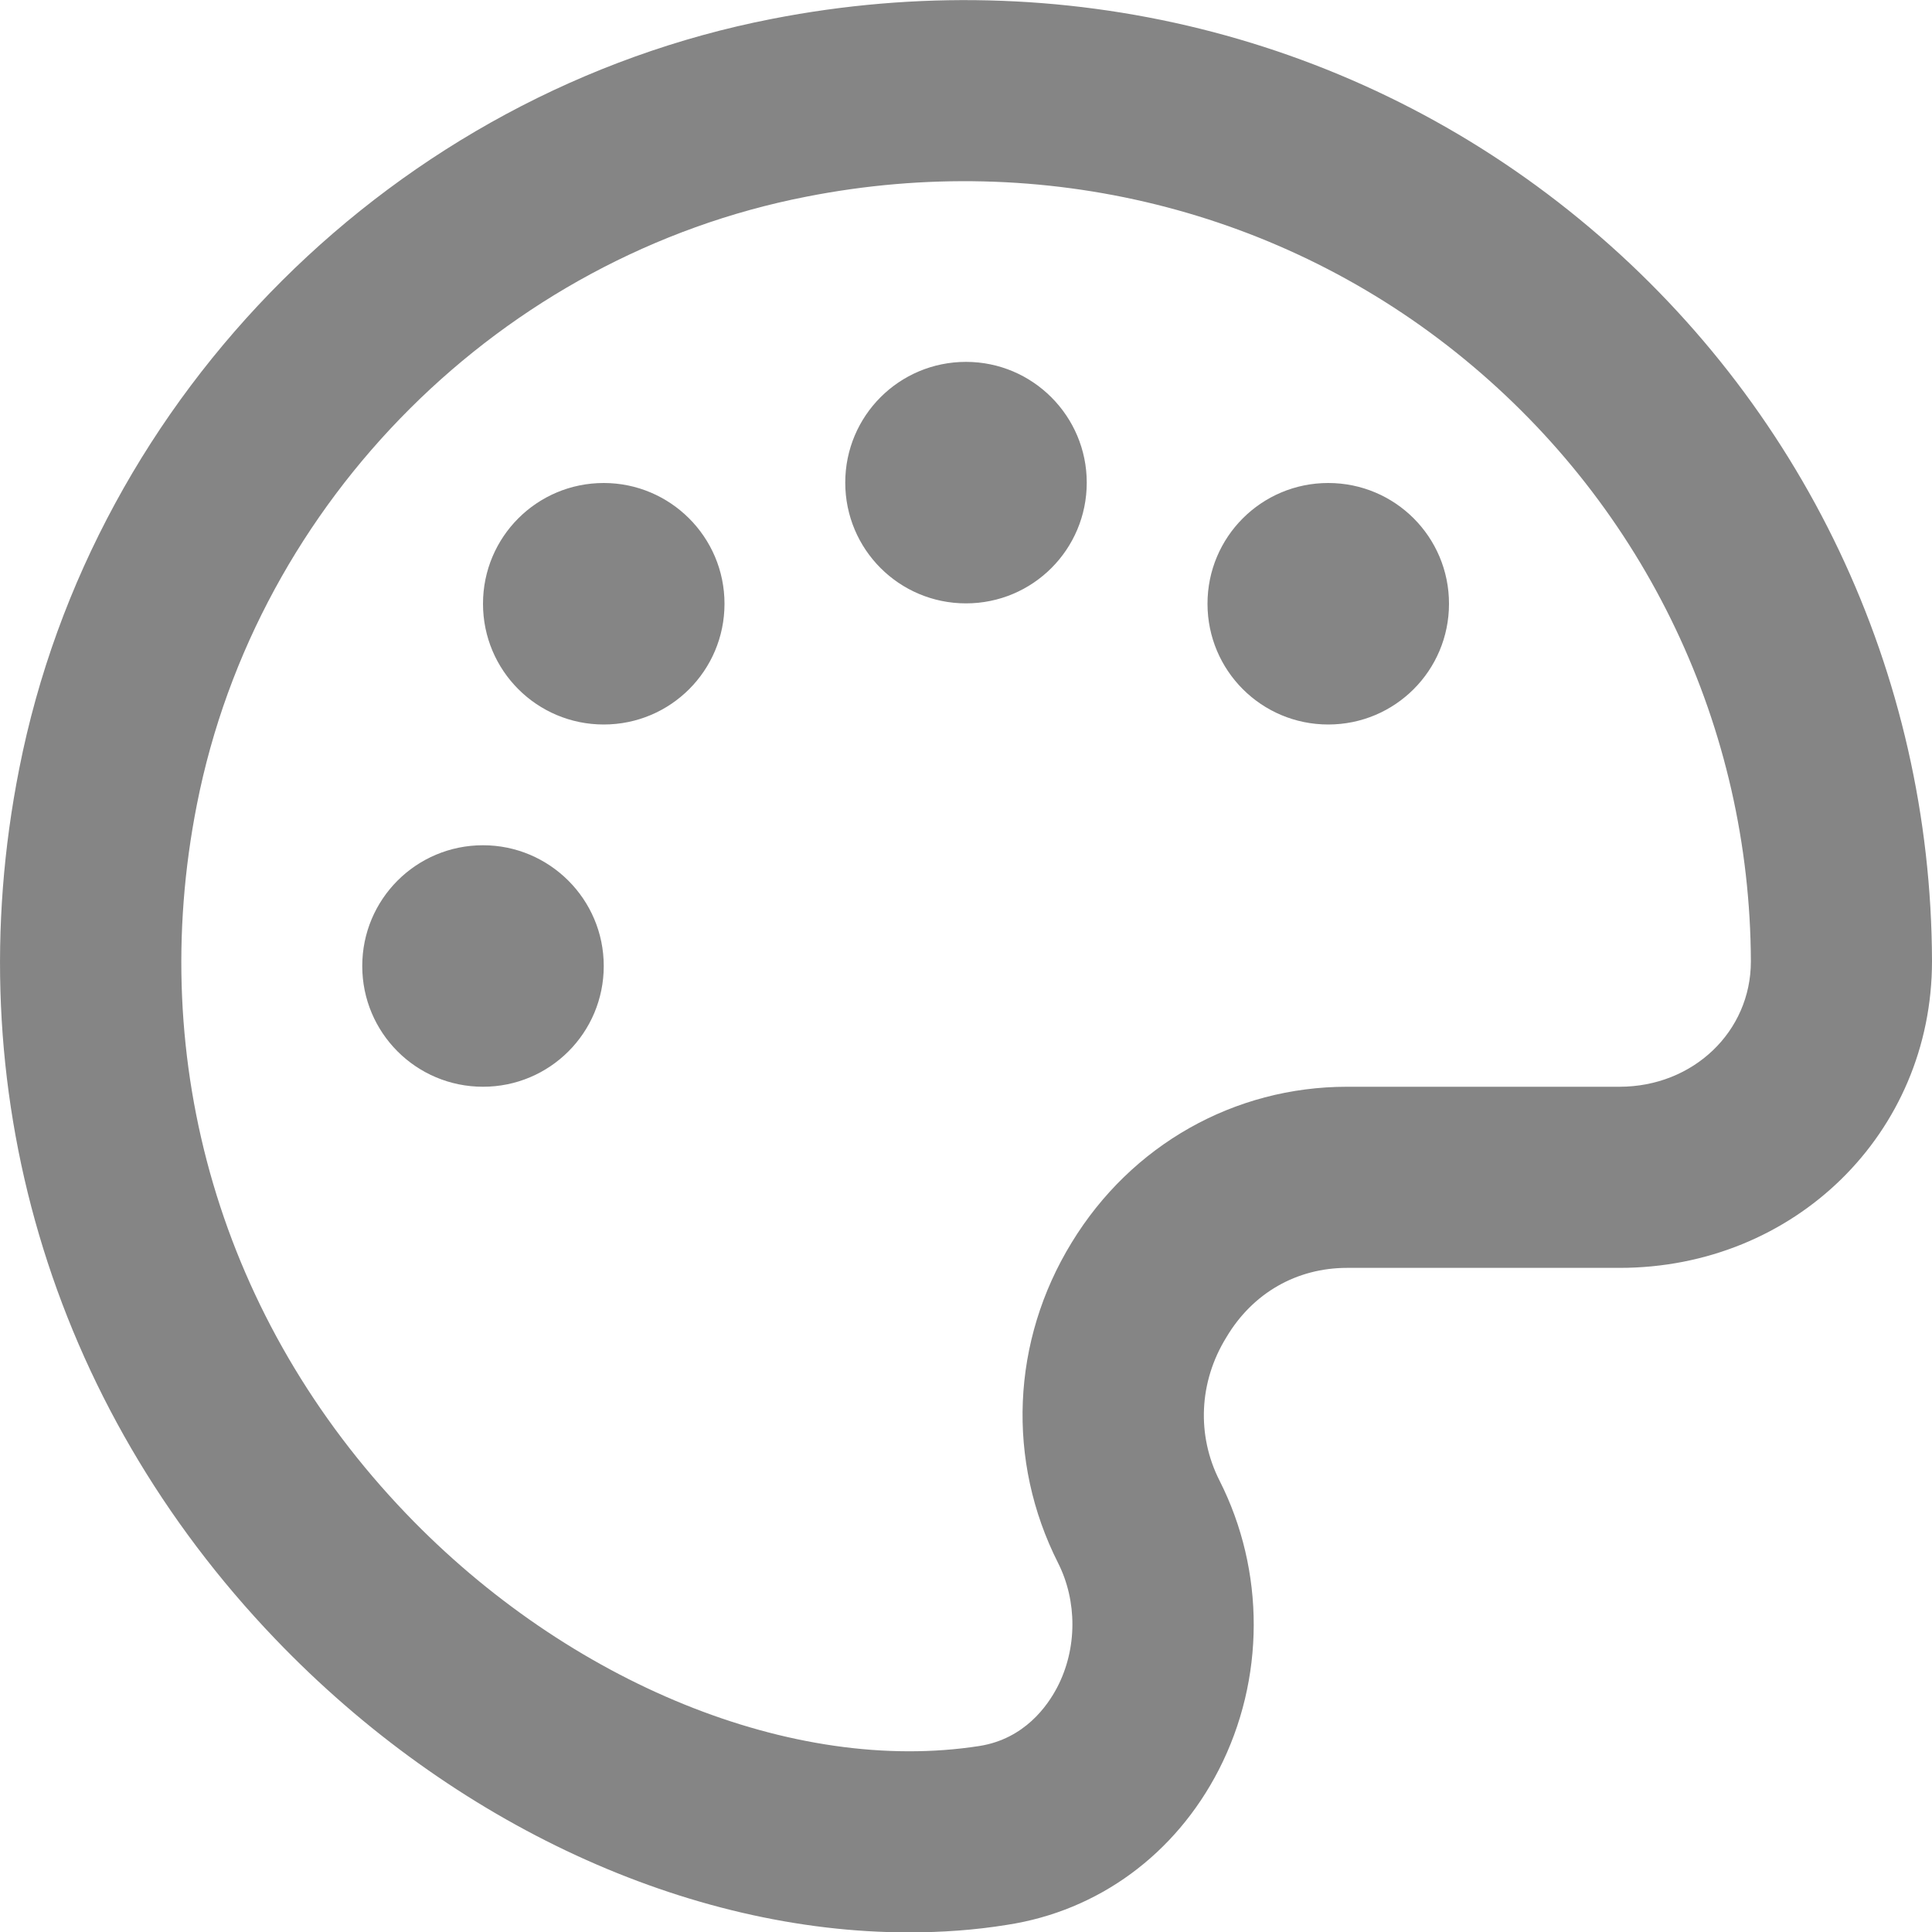
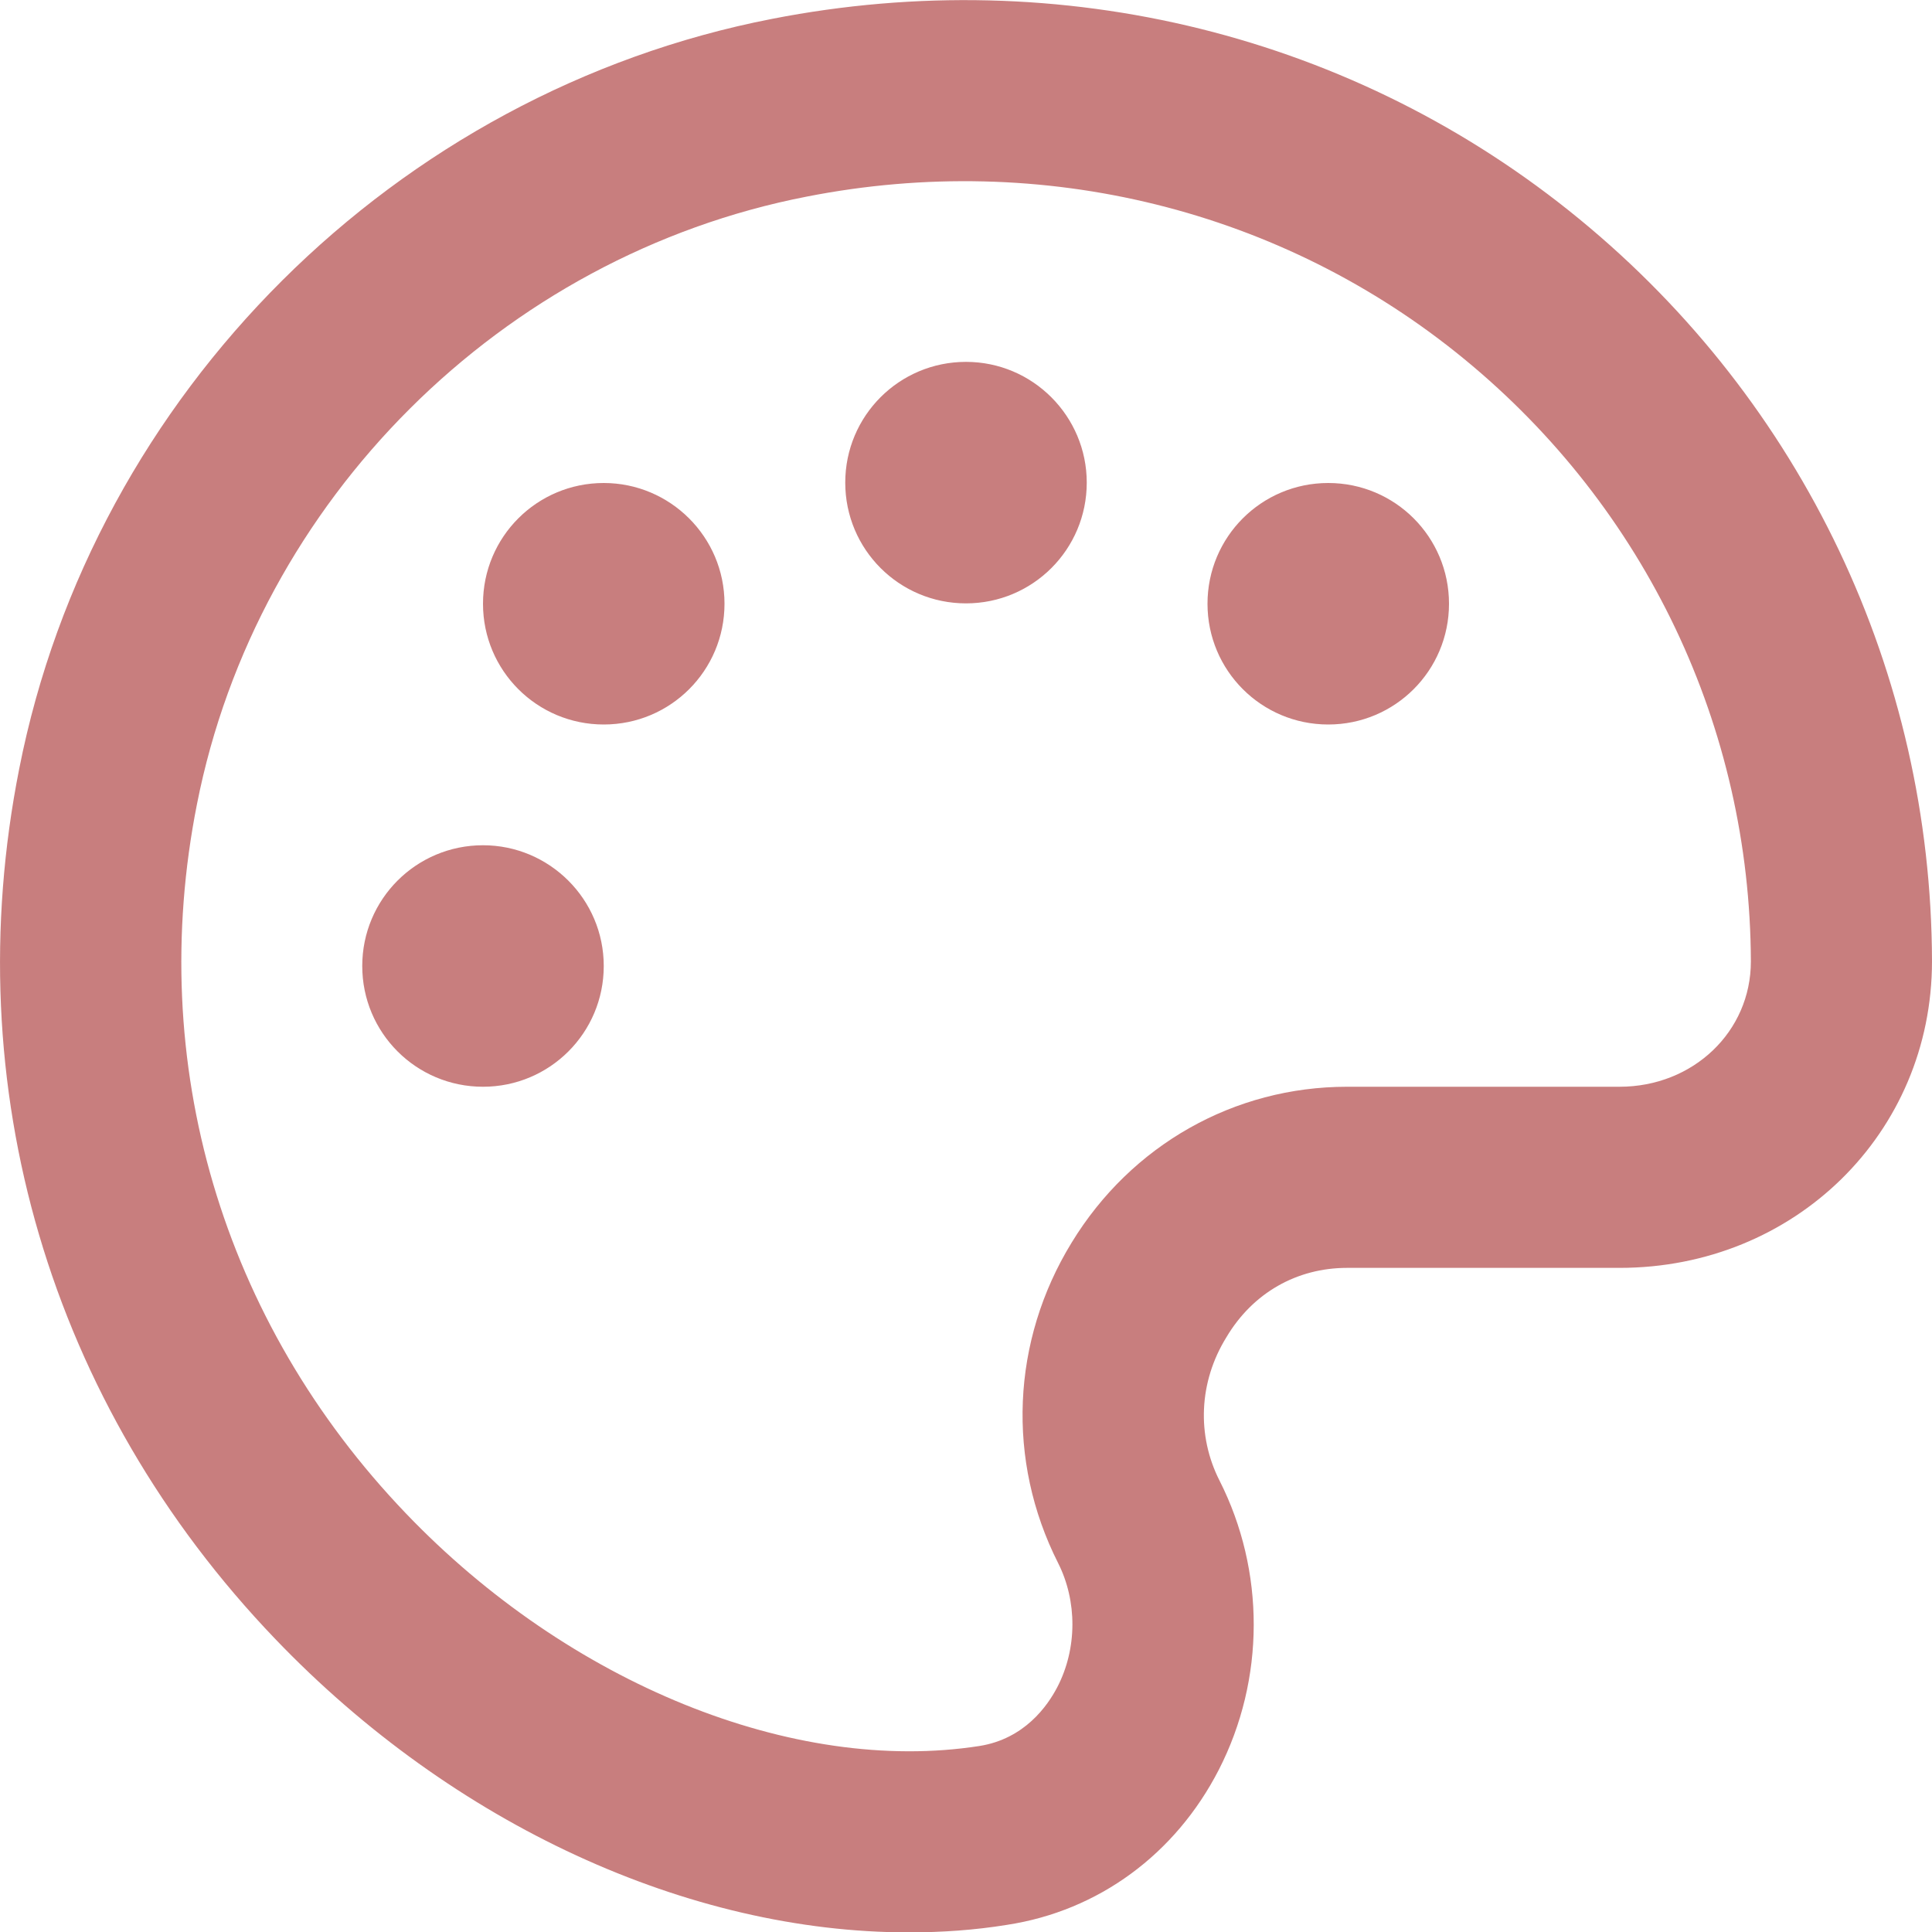
- <svg xmlns="http://www.w3.org/2000/svg" fill="#858585" viewBox="0 0 512 512">
+ <svg xmlns="http://www.w3.org/2000/svg" fill="#c87e7e" viewBox="0 0 512 512">
  <path d="M128 224c-17.7 0-32 14.3-32 32s14.3 32 32 32 32-14.3 32-32-14.4-32-32-32zM418.6 58.1C359.2 9.3 281.3-10 204.6 5 104.9 24.4 24.7 104.2 5.1 203.7c-16.7 84.2 8.1 168.3 67.8 230.6 47.3 49.4 109.7 77.8 167.9 77.8 8.8 0 17.5-.6 26.1-2 24.2-3.7 44.6-18.7 56.1-41.1 12.3-24 12.3-52.7.2-76.6-6.1-12-5.5-26.2 1.8-38 7-11.8 18.7-18.4 32-18.4h72.2c46.4 0 82.8-35.7 82.8-81.3-.2-76.4-34.3-148.1-93.4-196.6zM429.2 288H357c-29.9 0-57.2 15.4-73 41.3-16 26.1-17.3 57.8-3.6 84.9 5.1 10.1 5.1 22.7-.2 32.9-2.6 5-8.7 13.7-20.6 15.6-49.3 7.7-108.9-16.6-152-61.6-48.8-50.9-69-119.4-55.4-188 15.9-80.6 80.8-145.3 161.6-161 62.6-12.3 126.1 3.5 174.3 43.1 48.1 39.5 75.7 97.6 75.9 159.6 0 18.6-15.3 33.2-34.8 33.2zM160 128c-17.7 0-32 14.3-32 32s14.3 32 32 32 32-14.3 32-32-14.4-32-32-32zm96-32.1c-17.7 0-32 14.3-32 32s14.3 32 32 32 32-14.3 32-32c0-17.6-14.3-32-32-32zm96 32.1c-17.7 0-32 14.3-32 32s14.3 32 32 32 32-14.3 32-32-14.3-32-32-32z" />
</svg>
